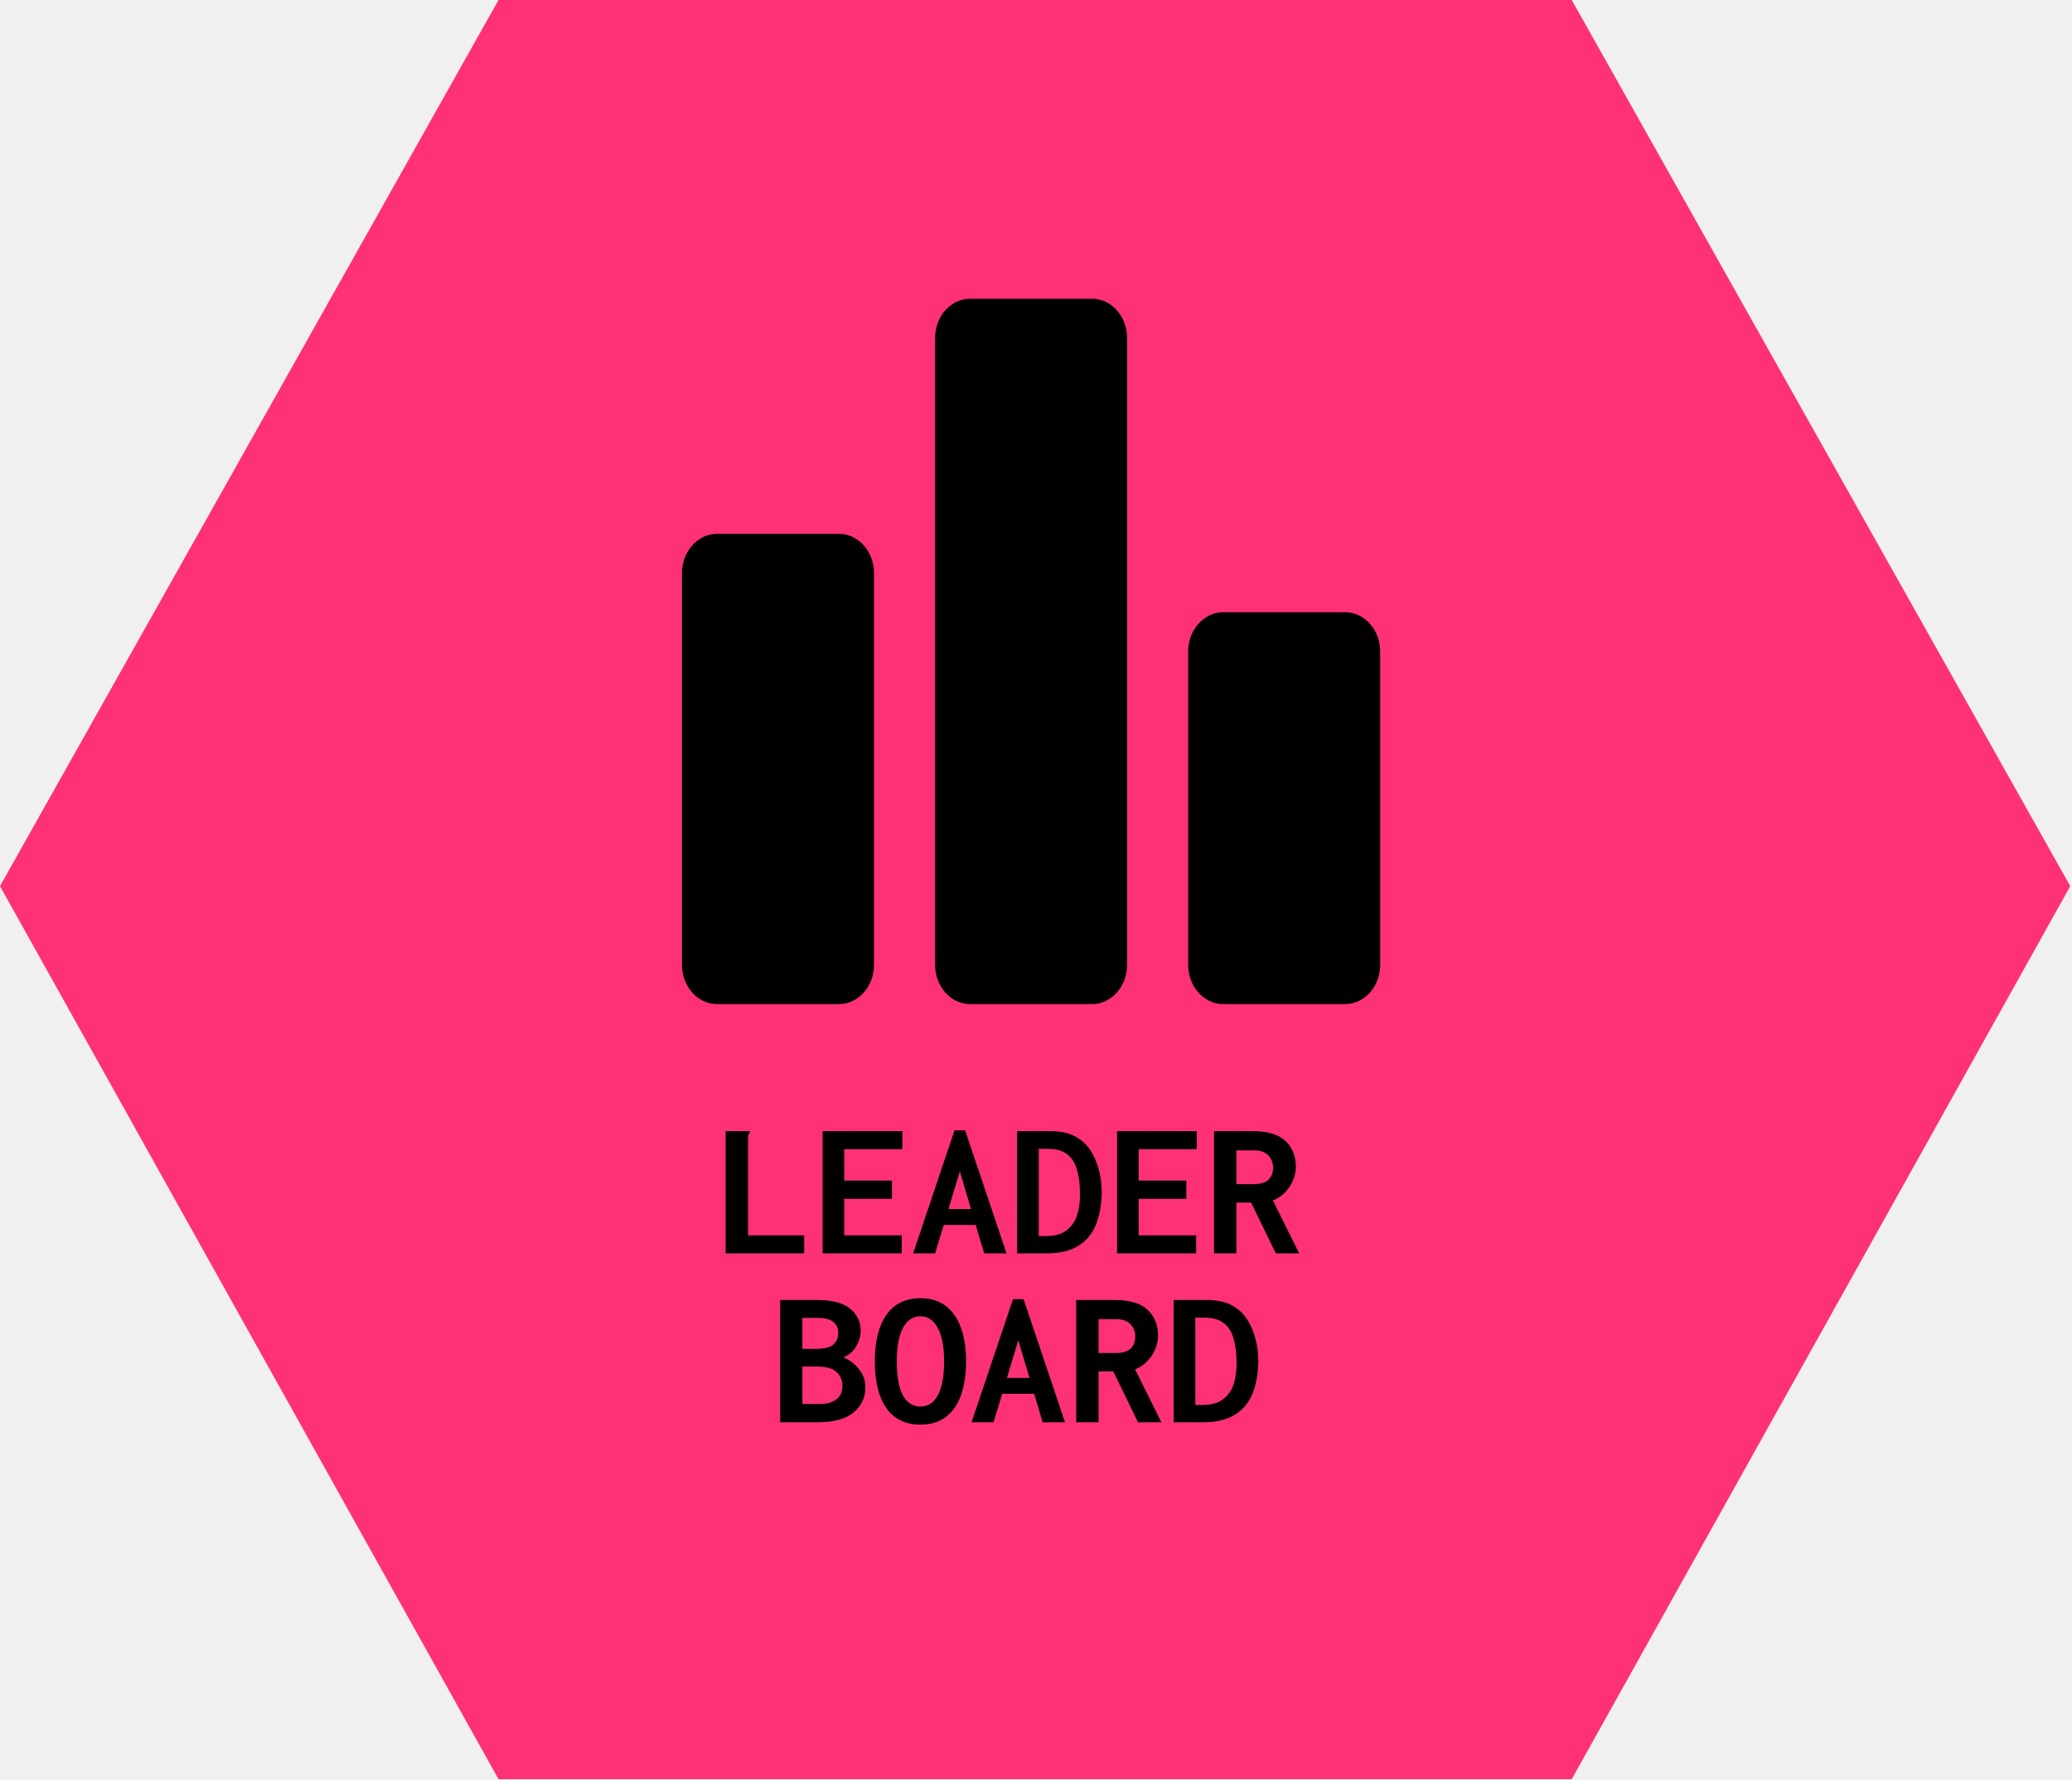
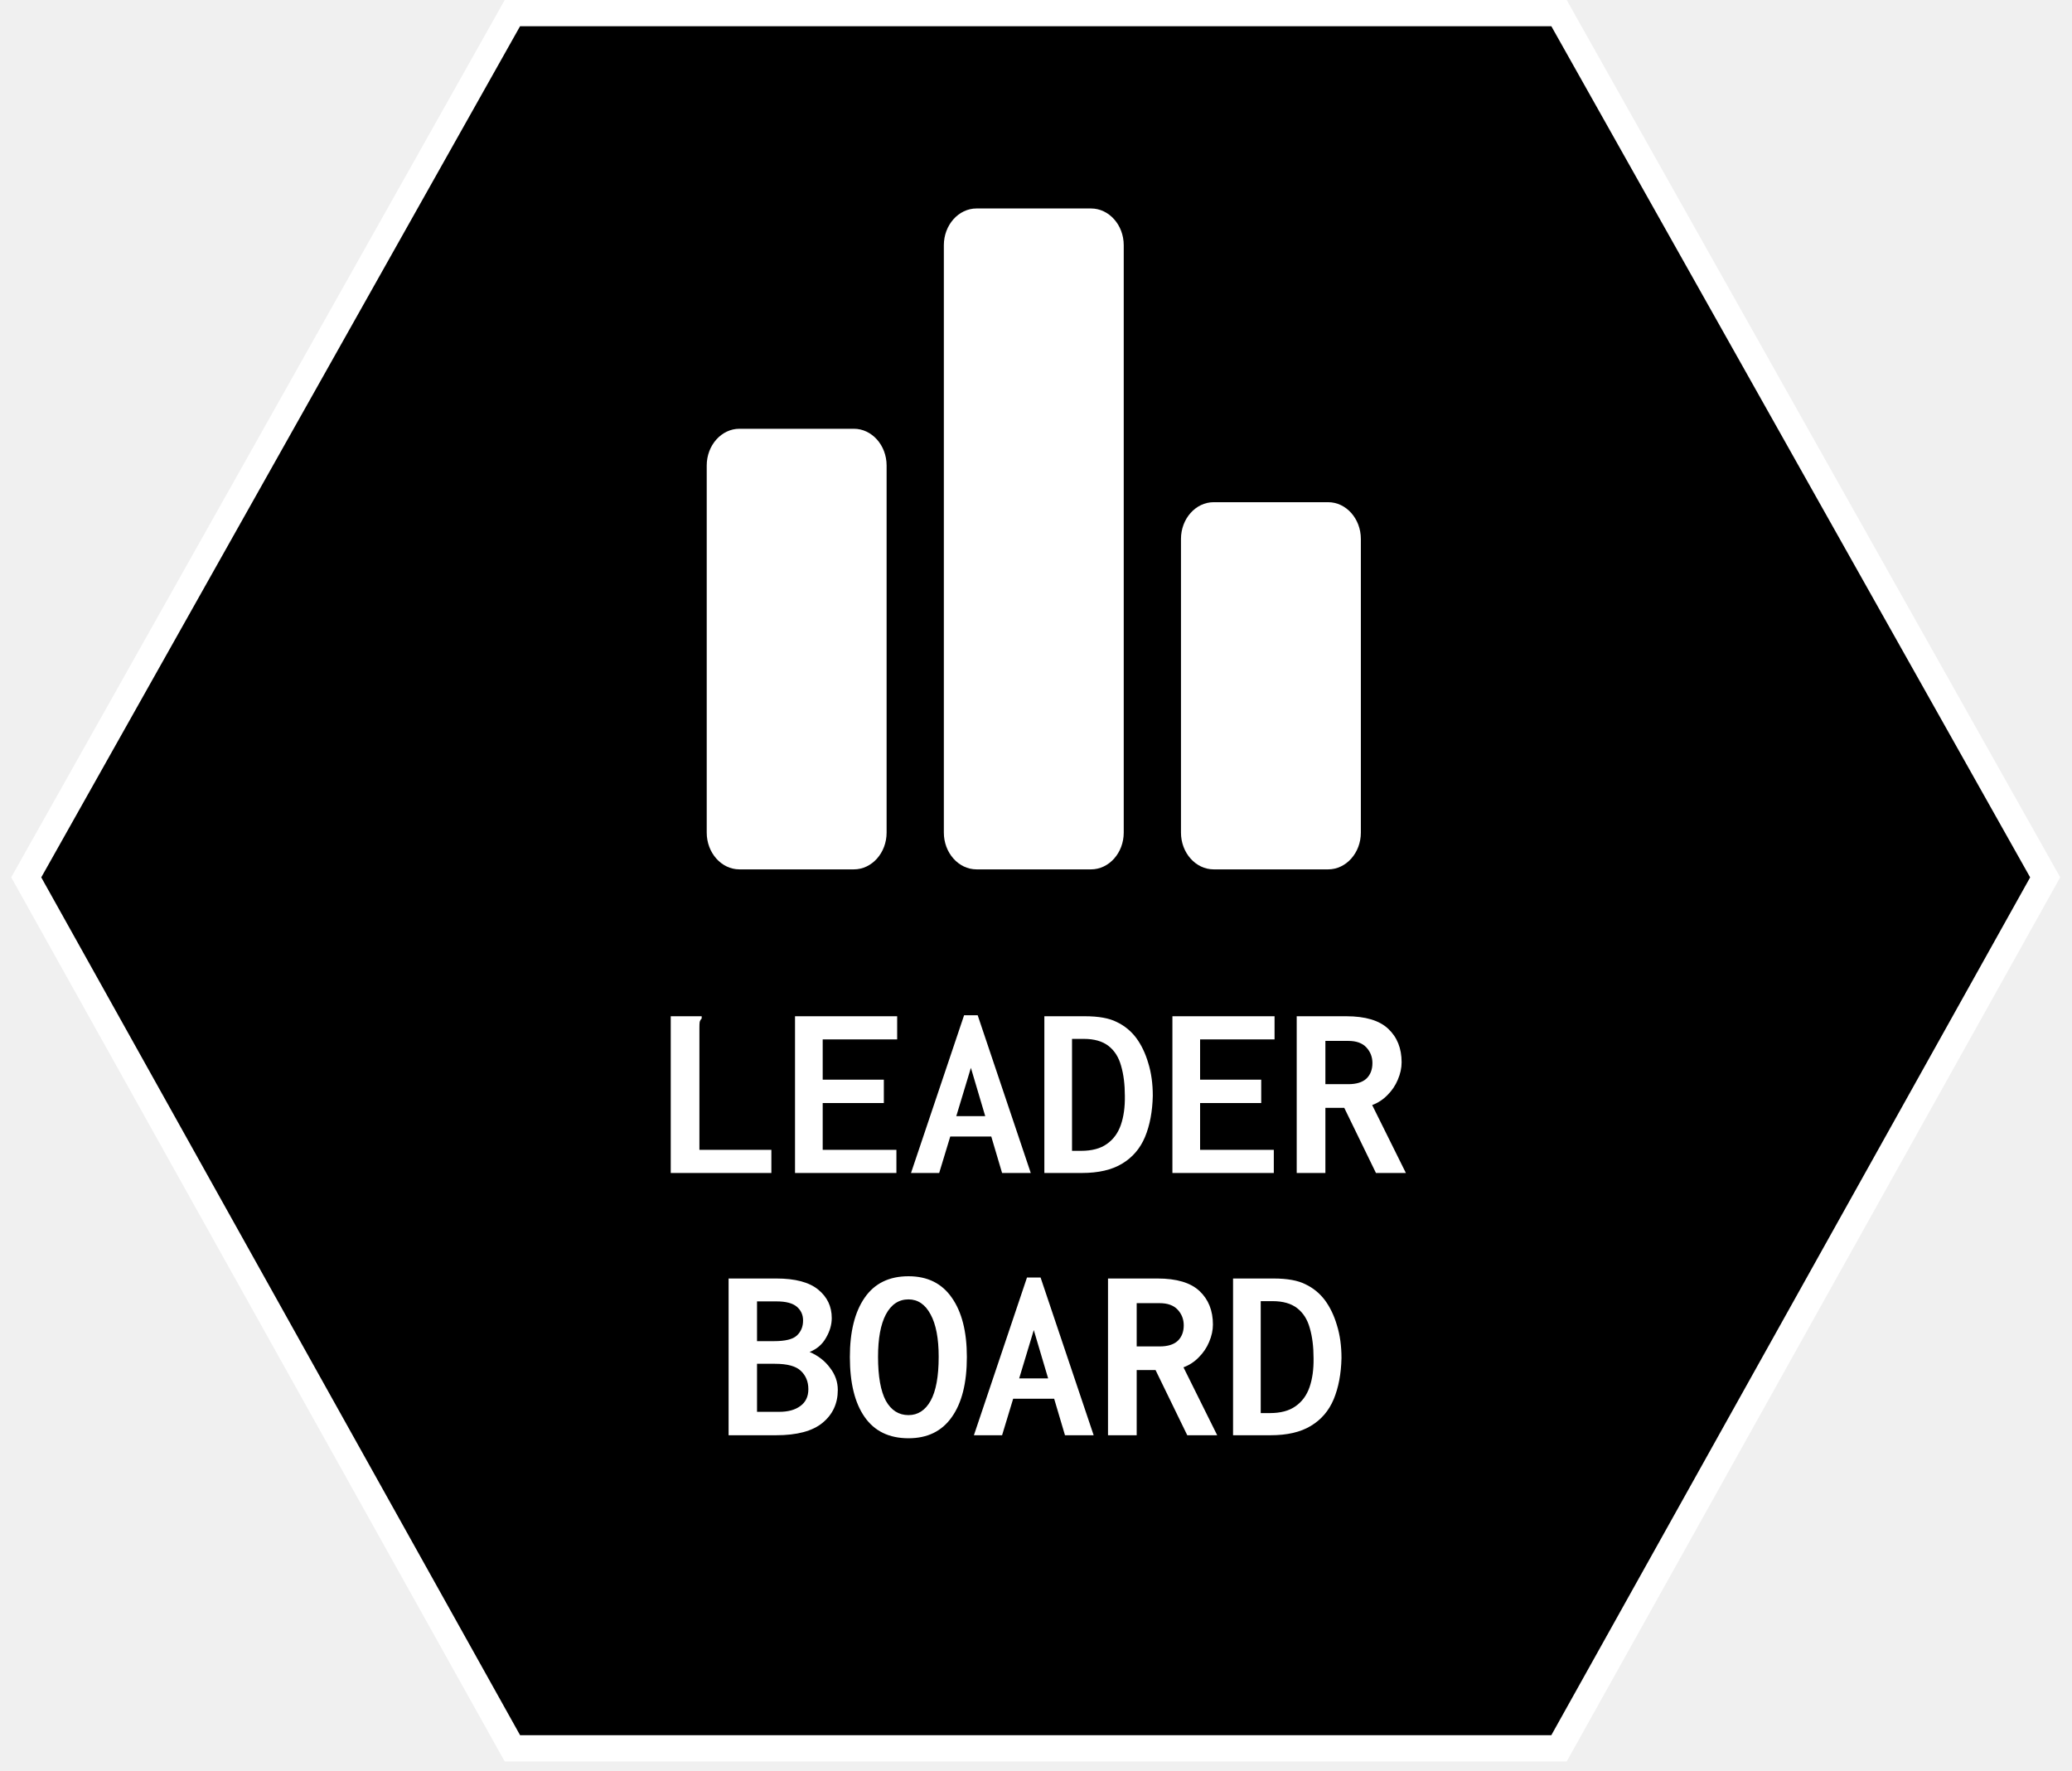
- <svg xmlns="http://www.w3.org/2000/svg" width="319" height="274" viewBox="0 0 319 274" fill="none">
-   <path d="M76.751 0H241.98L318.732 136.447L241.98 273.96H76.751L0 136.447L76.751 0Z" fill="#FE3176" />
-   <path d="M111.722 174.174H115.439V174.446C115.318 174.567 115.238 174.708 115.198 174.869C115.177 175.01 115.167 175.242 115.167 175.564V190.22H123.81V193H111.722V174.174ZM126.65 193V174.174H138.919V176.954H129.974V181.789H137.318V184.599H129.974V190.22H138.828V193H126.65ZM151.52 193L150.221 188.618H145.295L143.966 193H140.581L146.957 174.053H148.589L154.965 193H151.52ZM147.773 180.369L146.02 186.171H149.496L147.773 180.369ZM156.597 193V174.174H161.462C163.114 174.174 164.393 174.406 165.3 174.869C166.227 175.312 167.002 175.947 167.627 176.773C168.251 177.619 168.735 178.626 169.077 179.795C169.44 180.963 169.621 182.272 169.621 183.723C169.581 185.617 169.269 187.269 168.684 188.679C168.1 190.069 167.183 191.137 165.934 191.882C164.706 192.627 163.094 193 161.099 193H156.597ZM159.921 190.341H161.009C162.298 190.341 163.326 190.069 164.091 189.525C164.877 188.981 165.441 188.215 165.783 187.228C166.126 186.241 166.287 185.083 166.267 183.753C166.267 182.363 166.116 181.154 165.814 180.127C165.532 179.099 165.028 178.304 164.303 177.74C163.577 177.176 162.59 176.894 161.341 176.894H159.921V190.341ZM171.978 193V174.174H184.247V176.954H175.302V181.789H182.645V184.599H175.302V190.22H184.156V193H171.978ZM186.906 193V174.174H192.859C195.156 174.174 196.838 174.678 197.906 175.685C198.973 176.692 199.507 178.032 199.507 179.704C199.507 180.389 199.356 181.084 199.054 181.789C198.772 182.474 198.359 183.088 197.815 183.632C197.291 184.176 196.677 184.579 195.972 184.841L200.021 193H196.425L192.617 185.173H190.351V193H186.906ZM190.351 182.333H193.101C194.068 182.333 194.793 182.111 195.277 181.668C195.76 181.205 196.002 180.58 196.002 179.795C196.002 179.069 195.76 178.445 195.277 177.921C194.793 177.397 194.068 177.135 193.101 177.135H190.351V182.333Z" fill="black" />
-   <path d="M120.118 219V200.174H125.86C128.116 200.174 129.788 200.617 130.876 201.503C131.964 202.39 132.508 203.528 132.508 204.918C132.508 205.724 132.276 206.52 131.813 207.305C131.369 208.091 130.715 208.655 129.848 208.998C130.876 209.441 131.692 210.075 132.296 210.901C132.921 211.707 133.233 212.594 133.233 213.561C133.233 215.192 132.618 216.512 131.39 217.519C130.181 218.506 128.327 219 125.829 219H120.118ZM123.533 207.698H125.588C126.917 207.698 127.824 207.477 128.307 207.033C128.811 206.57 129.063 205.966 129.063 205.22C129.063 204.535 128.811 203.981 128.307 203.558C127.804 203.135 126.998 202.924 125.89 202.924H123.533V207.698ZM123.533 216.19H126.192C127.26 216.19 128.106 215.958 128.73 215.495C129.375 215.031 129.697 214.356 129.697 213.47C129.697 212.563 129.395 211.828 128.791 211.264C128.207 210.7 127.169 210.418 125.678 210.418H123.533V216.19ZM141.724 219.363C139.408 219.363 137.655 218.517 136.466 216.824C135.278 215.132 134.683 212.725 134.683 209.602C134.683 206.56 135.278 204.183 136.466 202.47C137.655 200.758 139.408 199.902 141.724 199.902C144.001 199.902 145.733 200.758 146.922 202.47C148.131 204.183 148.735 206.56 148.735 209.602C148.735 212.725 148.131 215.132 146.922 216.824C145.733 218.517 144.001 219.363 141.724 219.363ZM141.724 216.583C142.852 216.583 143.739 216.008 144.384 214.86C145.028 213.692 145.351 211.929 145.351 209.572C145.351 207.376 145.028 205.684 144.384 204.495C143.739 203.286 142.852 202.682 141.724 202.682C140.556 202.682 139.649 203.286 139.005 204.495C138.38 205.684 138.068 207.376 138.068 209.572C138.068 211.929 138.38 213.692 139.005 214.86C139.649 216.008 140.556 216.583 141.724 216.583ZM160.52 219L159.221 214.618H154.295L152.966 219H149.581L155.957 200.053H157.589L163.965 219H160.52ZM156.773 206.369L155.02 212.171H158.496L156.773 206.369ZM165.688 219V200.174H171.641C173.937 200.174 175.619 200.678 176.687 201.685C177.755 202.692 178.289 204.032 178.289 205.704C178.289 206.389 178.138 207.084 177.835 207.789C177.553 208.474 177.14 209.088 176.596 209.632C176.073 210.176 175.458 210.579 174.753 210.841L178.802 219H175.206L171.399 211.173H169.132V219H165.688ZM169.132 208.333H171.882C172.849 208.333 173.575 208.111 174.058 207.668C174.542 207.205 174.783 206.58 174.783 205.795C174.783 205.069 174.542 204.445 174.058 203.921C173.575 203.397 172.849 203.135 171.882 203.135H169.132V208.333ZM180.706 219V200.174H185.571C187.223 200.174 188.503 200.406 189.409 200.869C190.336 201.312 191.111 201.947 191.736 202.773C192.36 203.619 192.844 204.626 193.186 205.795C193.549 206.963 193.73 208.272 193.73 209.723C193.69 211.617 193.378 213.269 192.794 214.679C192.209 216.069 191.293 217.137 190.044 217.882C188.815 218.627 187.203 219 185.209 219H180.706ZM184.03 216.341H185.118C186.407 216.341 187.435 216.069 188.2 215.525C188.986 214.981 189.55 214.215 189.893 213.228C190.235 212.241 190.396 211.083 190.376 209.753C190.376 208.363 190.225 207.154 189.923 206.127C189.641 205.099 189.137 204.304 188.412 203.74C187.687 203.176 186.7 202.894 185.45 202.894H184.03V216.341Z" fill="black" />
-   <path d="M129.185 154.609H110.374C107.419 154.609 105 151.894 105 148.576V88.237C105 84.918 107.419 82.203 110.374 82.203H129.185C132.141 82.203 134.56 84.918 134.56 88.237V148.576C134.56 151.894 132.141 154.609 129.185 154.609ZM168.15 46H149.34C146.384 46 143.965 48.715 143.965 52.034V148.576C143.965 151.894 146.384 154.609 149.34 154.609H168.15C171.106 154.609 173.525 151.894 173.525 148.576V52.034C173.525 48.715 171.106 46 168.15 46ZM207.115 94.271H188.305C185.349 94.271 182.93 96.986 182.93 100.305V148.576C182.93 151.894 185.349 154.609 188.305 154.609H207.115C210.071 154.609 212.49 151.894 212.49 148.576V100.305C212.49 96.986 210.071 94.271 207.115 94.271Z" fill="black" />
+ <svg xmlns="http://www.w3.org/2000/svg" width="158" height="135" viewBox="0 0 158 135" fill="none">
+   <path d="M39.073 1H118.882L155.955 66.907L118.882 133.329H39.073L2 66.907L39.073 1Z" fill="black" stroke="white" stroke-width="2" />
+   <path d="M51.147 77.5H53.507V77.673C53.43 77.75 53.379 77.839 53.353 77.942C53.34 78.031 53.334 78.178 53.334 78.383V87.688H58.821V89.453H51.147V77.5ZM60.624 89.453V77.5H68.413V79.265H62.735V82.335H67.397V84.119H62.735V87.688H68.356V89.453H60.624ZM76.414 89.453L75.589 86.671H72.462L71.617 89.453H69.469L73.517 77.424H74.553L78.601 89.453H76.414ZM74.035 81.433L72.922 85.117H75.128L74.035 81.433ZM79.637 89.453V77.5H82.726C83.775 77.5 84.587 77.647 85.162 77.942C85.751 78.223 86.243 78.626 86.639 79.15C87.036 79.687 87.343 80.327 87.56 81.069C87.791 81.811 87.906 82.642 87.906 83.563C87.88 84.765 87.682 85.814 87.311 86.709C86.94 87.592 86.358 88.269 85.565 88.743C84.785 89.216 83.762 89.453 82.496 89.453H79.637ZM81.747 87.764H82.438C83.257 87.764 83.909 87.592 84.395 87.246C84.894 86.901 85.252 86.415 85.469 85.788C85.687 85.162 85.789 84.426 85.776 83.582C85.776 82.699 85.68 81.932 85.488 81.28C85.309 80.627 84.99 80.122 84.529 79.764C84.069 79.406 83.442 79.227 82.649 79.227H81.747V87.764ZM89.402 89.453V77.5H97.191V79.265H91.513V82.335H96.174V84.119H91.513V87.688H97.134V89.453H89.402ZM98.88 89.453V77.5H102.659C104.117 77.5 105.185 77.82 105.863 78.46C106.541 79.099 106.88 79.95 106.88 81.011C106.88 81.446 106.784 81.887 106.592 82.335C106.413 82.77 106.151 83.16 105.806 83.505C105.473 83.85 105.083 84.106 104.635 84.273L107.206 89.453H104.923L102.506 84.484H101.067V89.453H98.88ZM101.067 82.68H102.813C103.427 82.68 103.887 82.54 104.194 82.258C104.501 81.964 104.654 81.567 104.654 81.069C104.654 80.608 104.501 80.212 104.194 79.879C103.887 79.547 103.427 79.38 102.813 79.38H101.067V82.68ZM55.559 109.453V97.5H59.205C60.637 97.5 61.699 97.782 62.389 98.344C63.08 98.907 63.425 99.63 63.425 100.512C63.425 101.024 63.278 101.529 62.984 102.028C62.703 102.527 62.287 102.885 61.737 103.102C62.389 103.384 62.907 103.787 63.291 104.311C63.688 104.823 63.886 105.385 63.886 105.999C63.886 107.035 63.496 107.873 62.715 108.513C61.948 109.139 60.771 109.453 59.185 109.453H55.559ZM57.727 102.277H59.032C59.876 102.277 60.452 102.137 60.759 101.855C61.078 101.561 61.238 101.177 61.238 100.704C61.238 100.269 61.078 99.918 60.759 99.649C60.439 99.38 59.927 99.246 59.224 99.246H57.727V102.277ZM57.727 107.668H59.416C60.093 107.668 60.631 107.521 61.027 107.227C61.436 106.933 61.641 106.505 61.641 105.942C61.641 105.366 61.449 104.899 61.066 104.541C60.695 104.183 60.036 104.004 59.09 104.004H57.727V107.668ZM69.277 109.683C67.806 109.683 66.693 109.146 65.939 108.071C65.184 106.997 64.807 105.469 64.807 103.486C64.807 101.555 65.184 100.045 65.939 98.958C66.693 97.871 67.806 97.328 69.277 97.328C70.722 97.328 71.822 97.871 72.577 98.958C73.344 100.045 73.728 101.555 73.728 103.486C73.728 105.469 73.344 106.997 72.577 108.071C71.822 109.146 70.722 109.683 69.277 109.683ZM69.277 107.918C69.993 107.918 70.556 107.553 70.965 106.824C71.374 106.082 71.579 104.963 71.579 103.467C71.579 102.073 71.374 100.998 70.965 100.244C70.556 99.476 69.993 99.093 69.277 99.093C68.535 99.093 67.959 99.476 67.55 100.244C67.154 100.998 66.955 102.073 66.955 103.467C66.955 104.963 67.154 106.082 67.55 106.824C67.959 107.553 68.535 107.918 69.277 107.918ZM81.21 109.453L80.385 106.671H77.258L76.414 109.453H74.265L78.313 97.424H79.349L83.397 109.453H81.21ZM78.831 101.433L77.718 105.117H79.925L78.831 101.433ZM84.491 109.453V97.5H88.27C89.728 97.5 90.796 97.82 91.474 98.46C92.152 99.099 92.491 99.95 92.491 101.011C92.491 101.446 92.395 101.887 92.203 102.335C92.024 102.77 91.762 103.16 91.417 103.505C91.084 103.851 90.694 104.106 90.246 104.273L92.817 109.453H90.534L88.117 104.484H86.678V109.453H84.491ZM86.678 102.68H88.424C89.038 102.68 89.498 102.54 89.805 102.258C90.112 101.964 90.266 101.568 90.266 101.069C90.266 100.608 90.112 100.212 89.805 99.879C89.498 99.547 89.038 99.38 88.424 99.38H86.678V102.68ZM94.026 109.453V97.5H97.115C98.163 97.5 98.976 97.647 99.551 97.942C100.139 98.223 100.632 98.626 101.028 99.15C101.425 99.687 101.732 100.327 101.949 101.069C102.18 101.811 102.295 102.642 102.295 103.563C102.269 104.765 102.071 105.814 101.7 106.709C101.329 107.592 100.747 108.27 99.954 108.743C99.174 109.216 98.151 109.453 96.884 109.453H94.026ZM96.136 107.764H96.827C97.645 107.764 98.298 107.592 98.784 107.246C99.282 106.901 99.641 106.415 99.858 105.788C100.076 105.162 100.178 104.426 100.165 103.582C100.165 102.699 100.069 101.932 99.877 101.28C99.698 100.627 99.379 100.122 98.918 99.764C98.458 99.406 97.831 99.227 97.038 99.227H96.136V107.764Z" fill="white" />
+   <path d="M65.114 66.299H56.385C55.013 66.299 53.891 65.039 53.891 63.499V35.498C53.891 33.958 55.013 32.698 56.385 32.698H65.114C66.486 32.698 67.608 33.958 67.608 35.498V63.499C67.608 65.039 66.486 66.299 65.114 66.299ZM83.196 15.898H74.467C73.095 15.898 71.973 17.157 71.973 18.698V63.499C71.973 65.039 73.095 66.299 74.467 66.299H83.196C84.568 66.299 85.69 65.039 85.69 63.499V18.698C85.69 17.157 84.568 15.898 83.196 15.898ZM101.278 38.298H92.549C91.177 38.298 90.055 39.558 90.055 41.098V63.499C90.055 65.039 91.177 66.299 92.549 66.299H101.278C102.65 66.299 103.772 65.039 103.772 63.499V41.098C103.772 39.558 102.65 38.298 101.278 38.298Z" fill="white" />
</svg>
